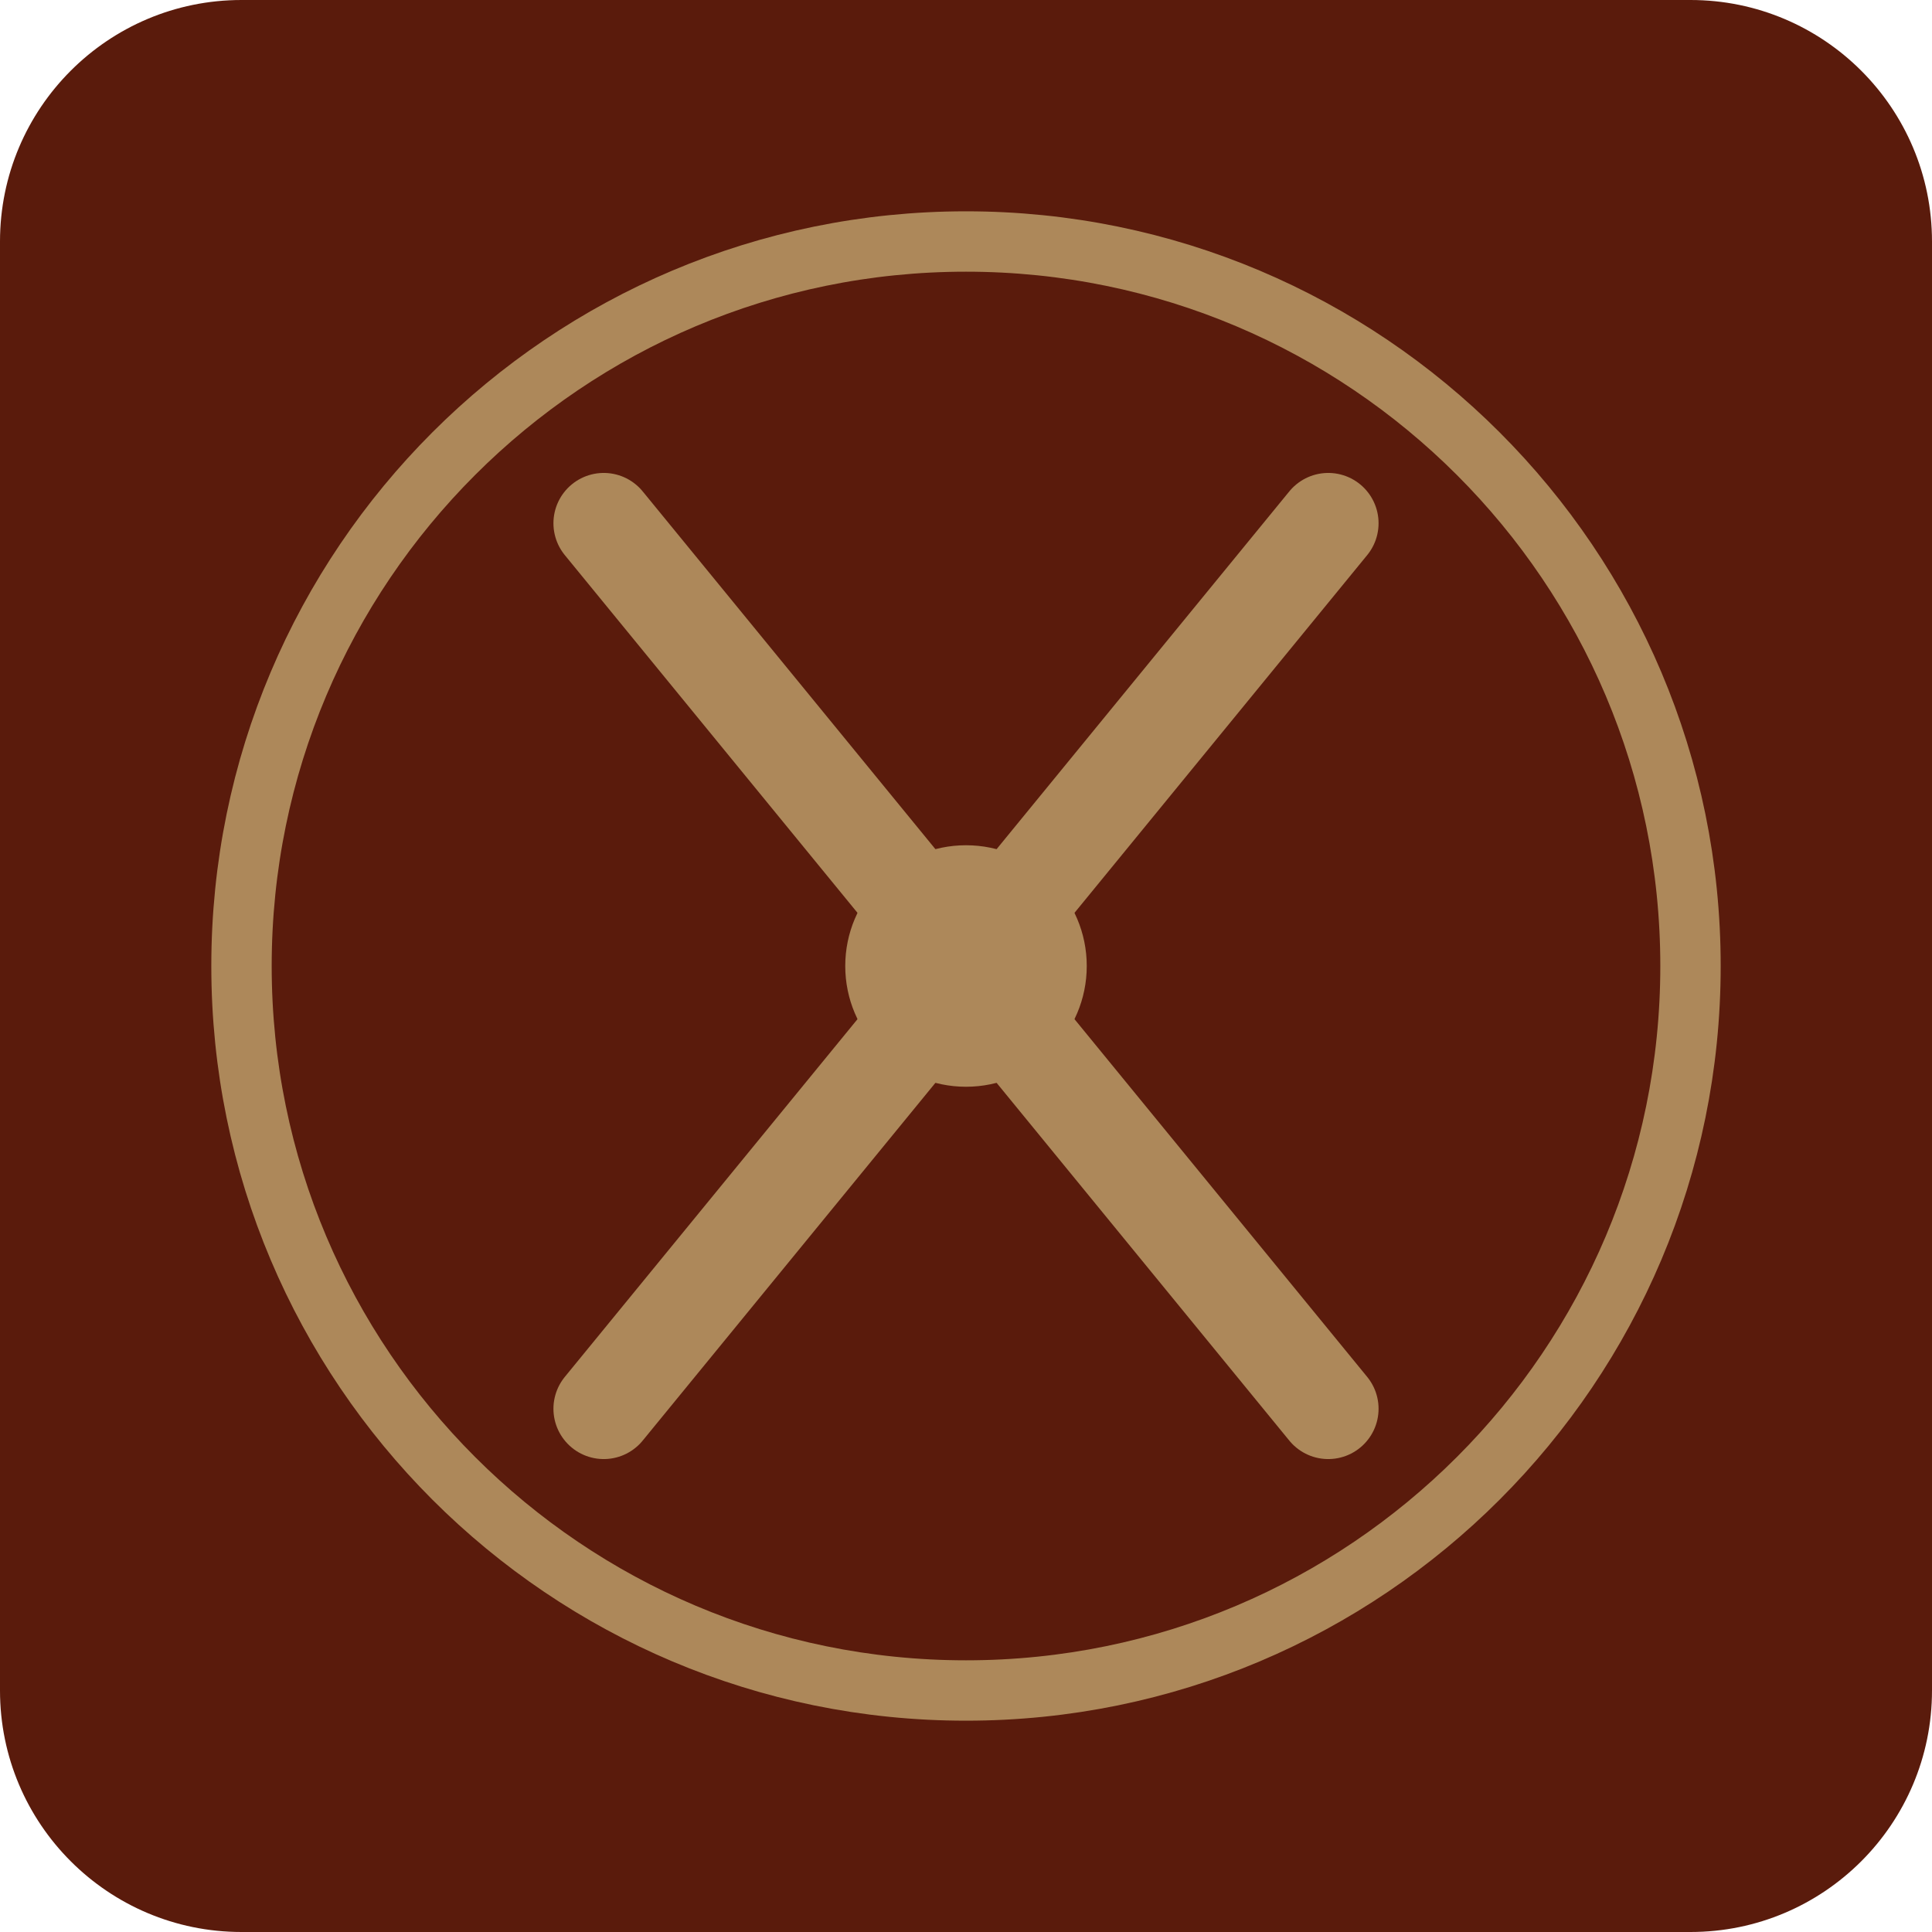
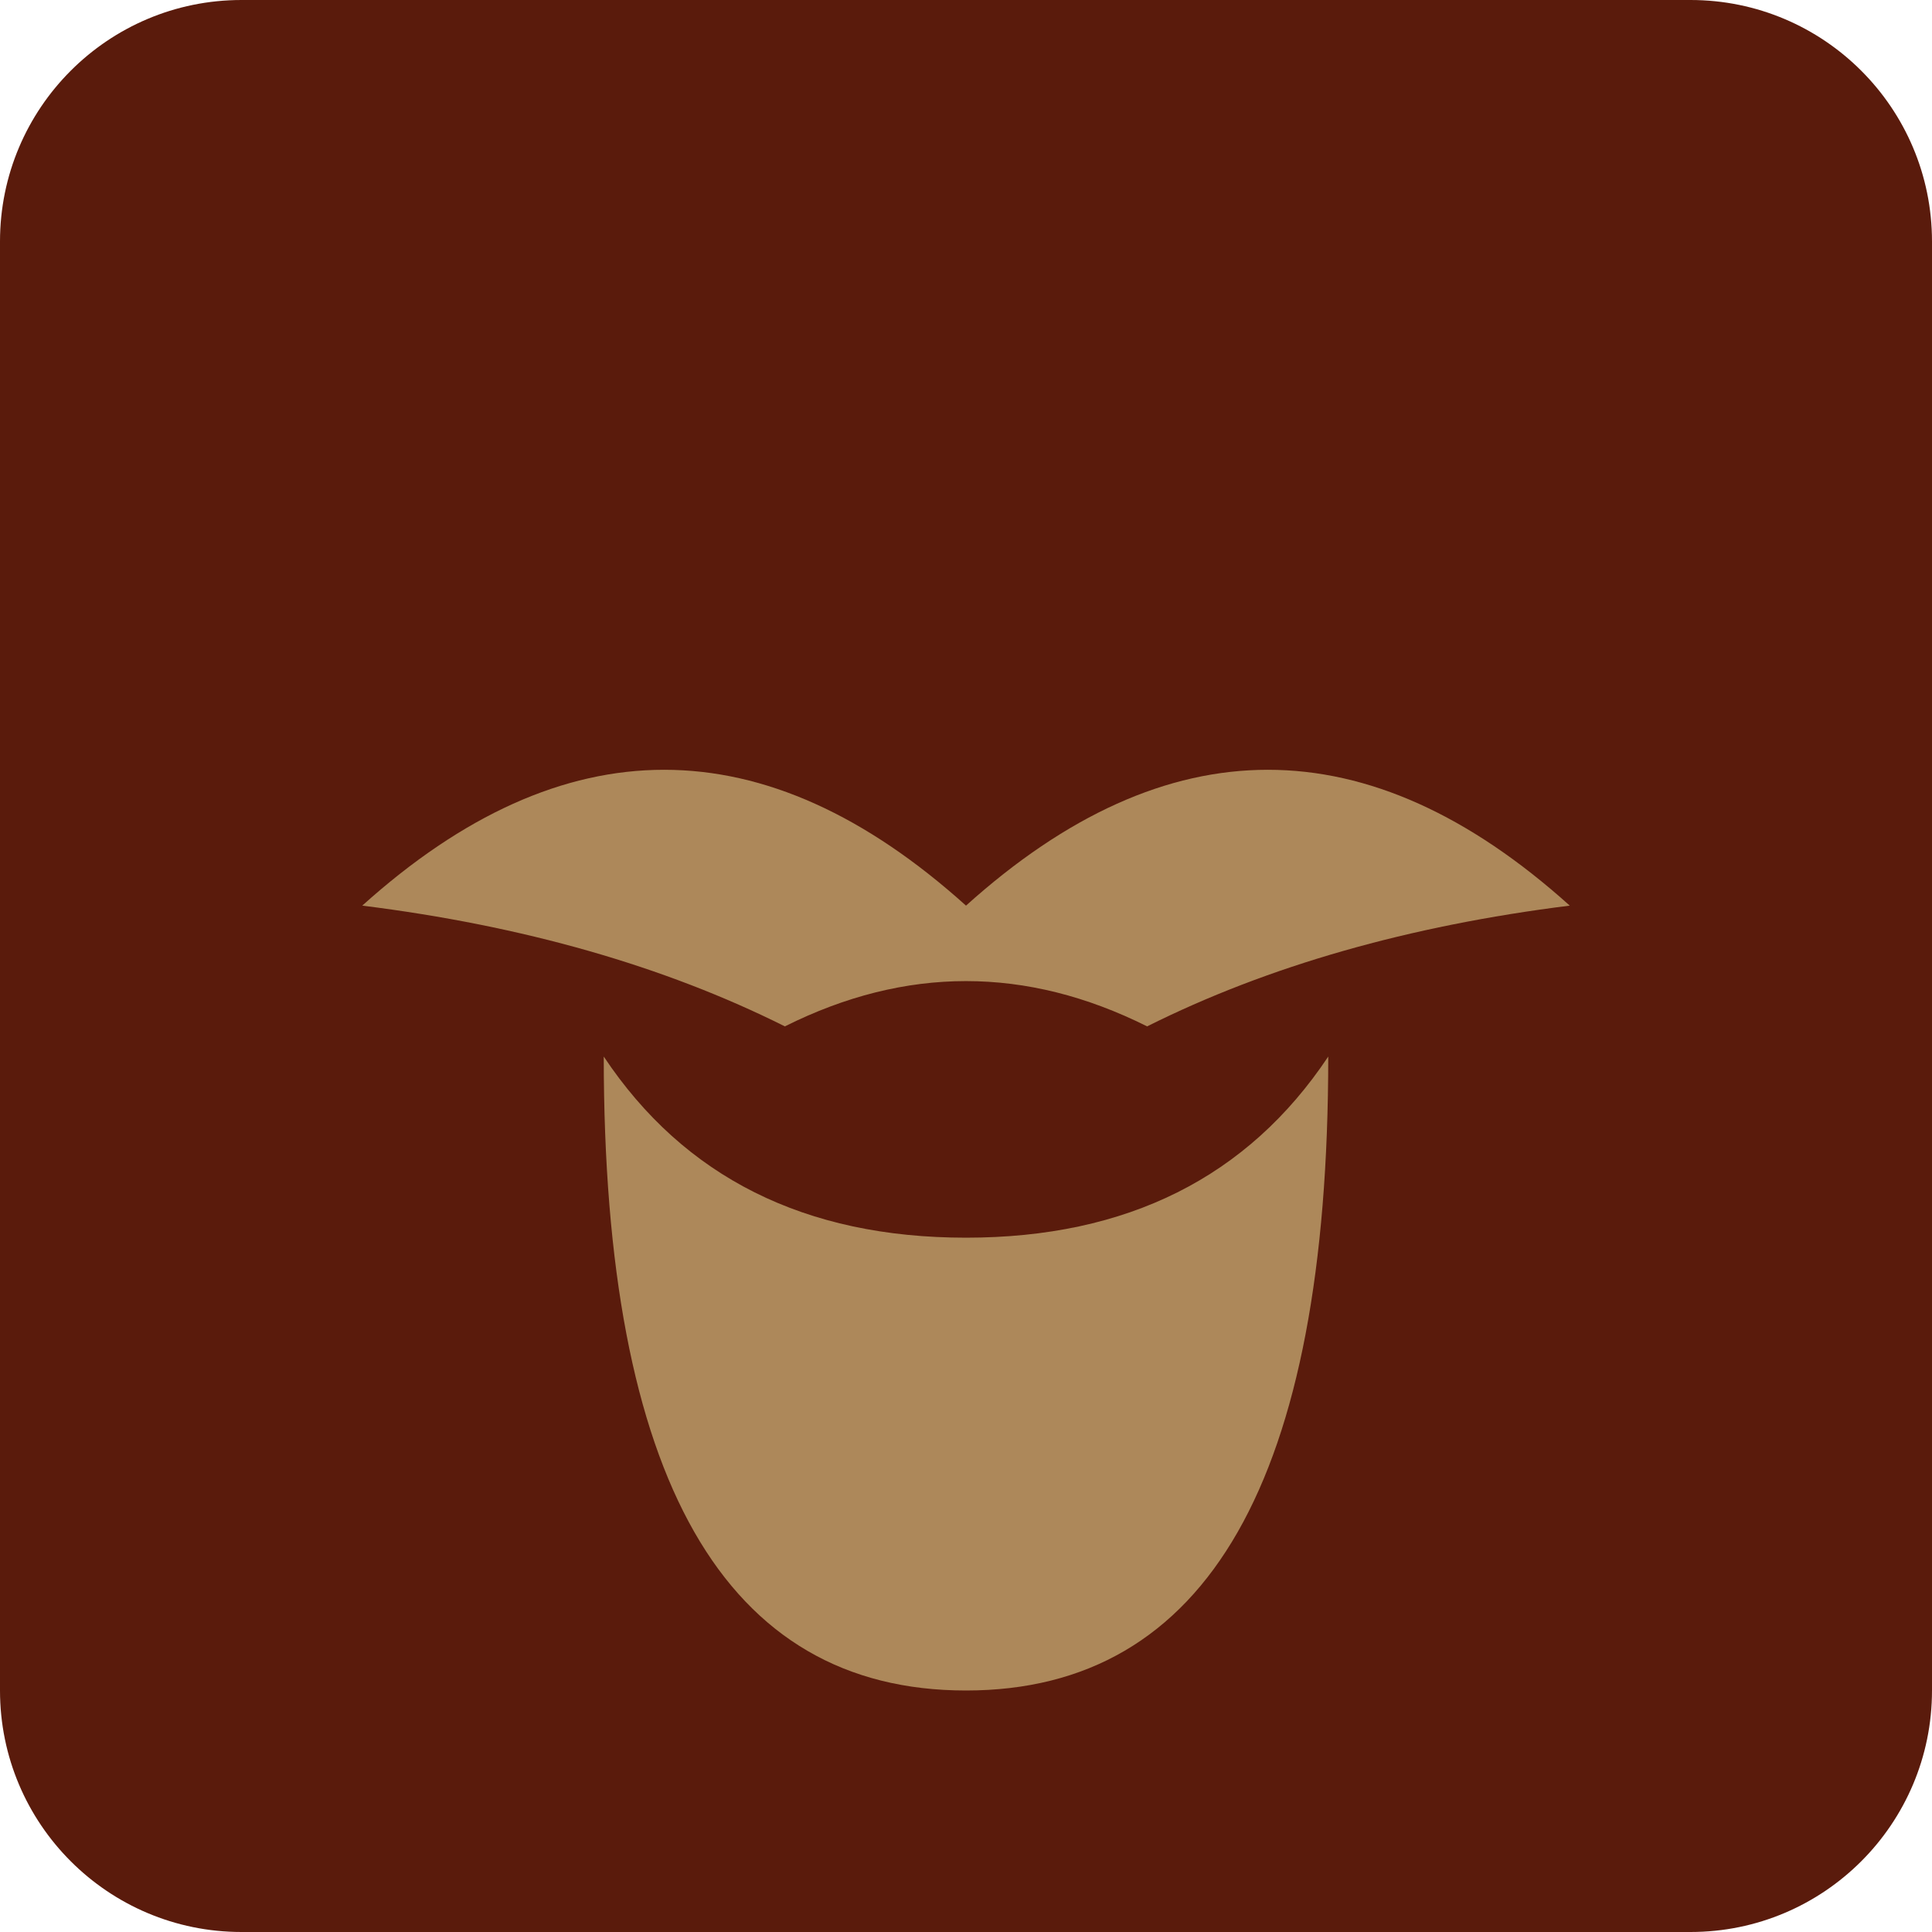
- <svg xmlns="http://www.w3.org/2000/svg" viewBox="0 0 48 48">
-   <rect width="48" height="48" rx="6" fill="#5a1b0c" />
-   <circle cx="24" cy="24" r="18" fill="none" stroke="#ad885a" stroke-width="1.5" />
-   <path d="M15 13 33 35M33 13 15 35" fill="none" stroke="#ad885a" stroke-width="2.5" stroke-linecap="round" />
-   <circle cx="24" cy="24" r="3" fill="#ad885a" />
+ <svg xmlns="http://www.w3.org/2000/svg" viewBox="0 0 64 64">
+   <rect width="64" height="64" rx="8" fill="#5a1b0c" />
+   <path d="M12 30Q22 21 32 30Q42 21 52 30Q44 31 38 34Q32 31 26 34Q20 31 12 30Z" fill="#ad885a" />
+   <path d="M20 35Q20 56 32 56Q44 56 44 35Q40 41 32 41Q24 41 20 35Z" fill="#ad885a" />
</svg>
